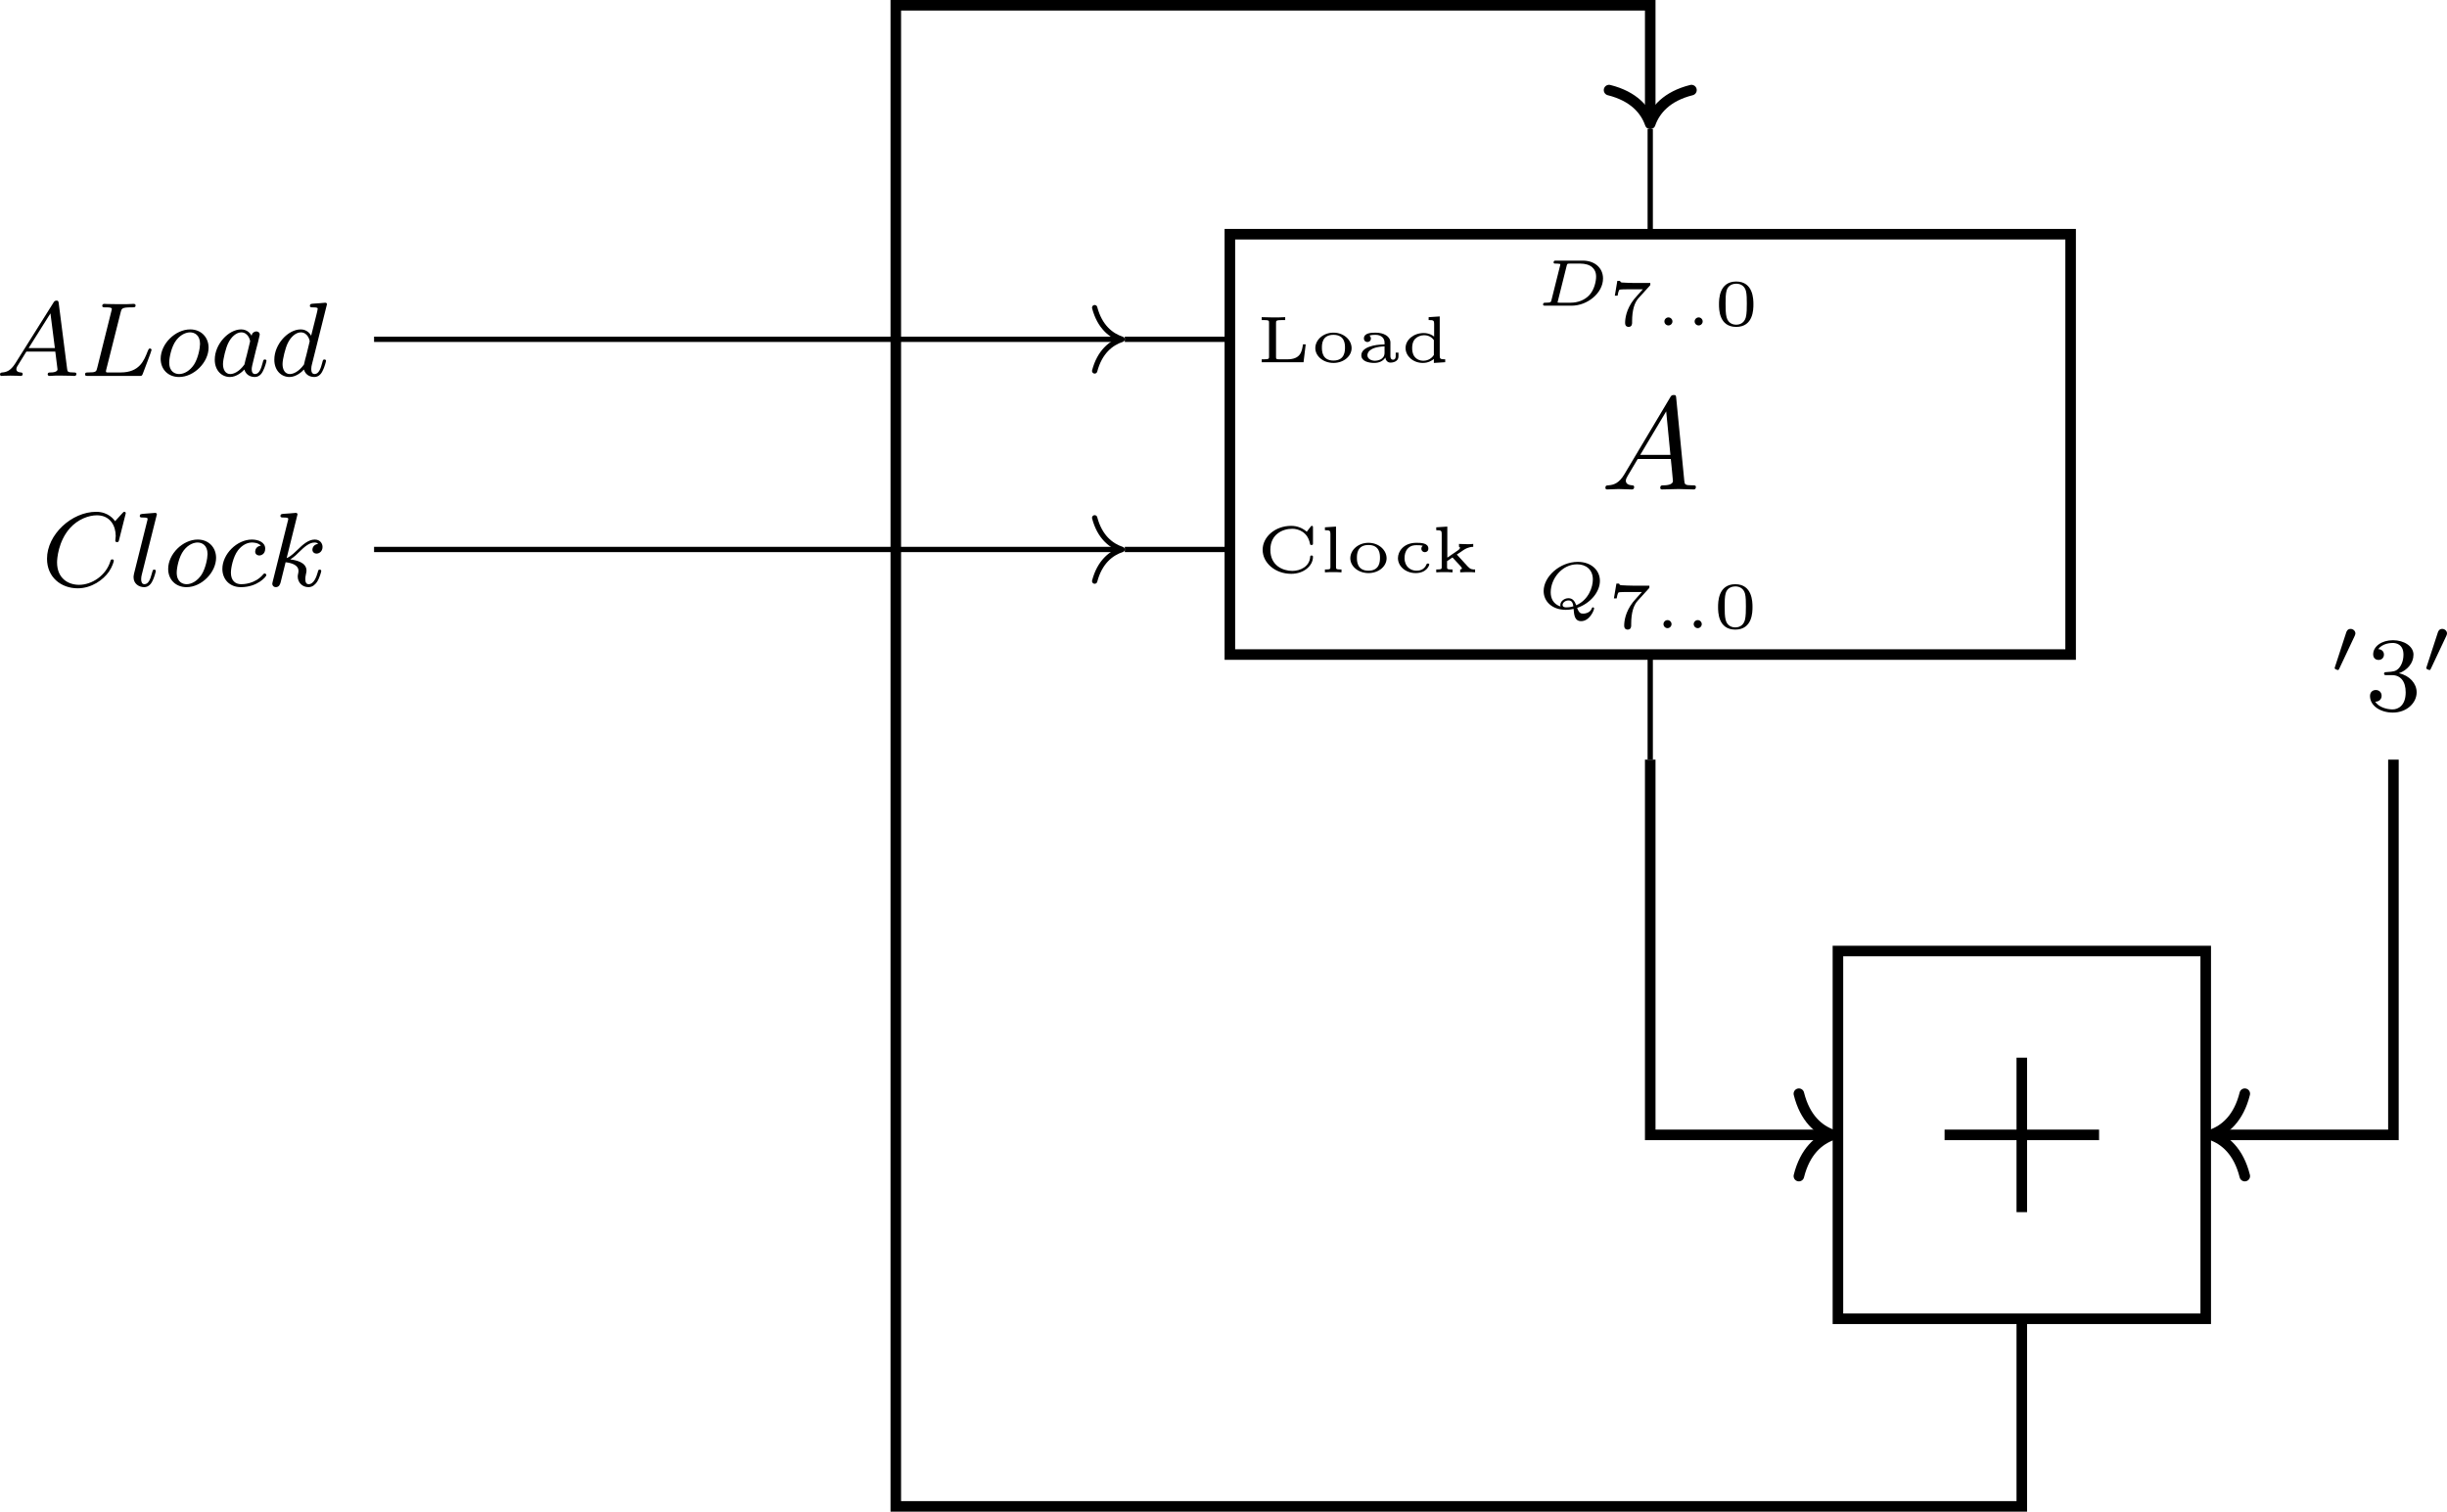
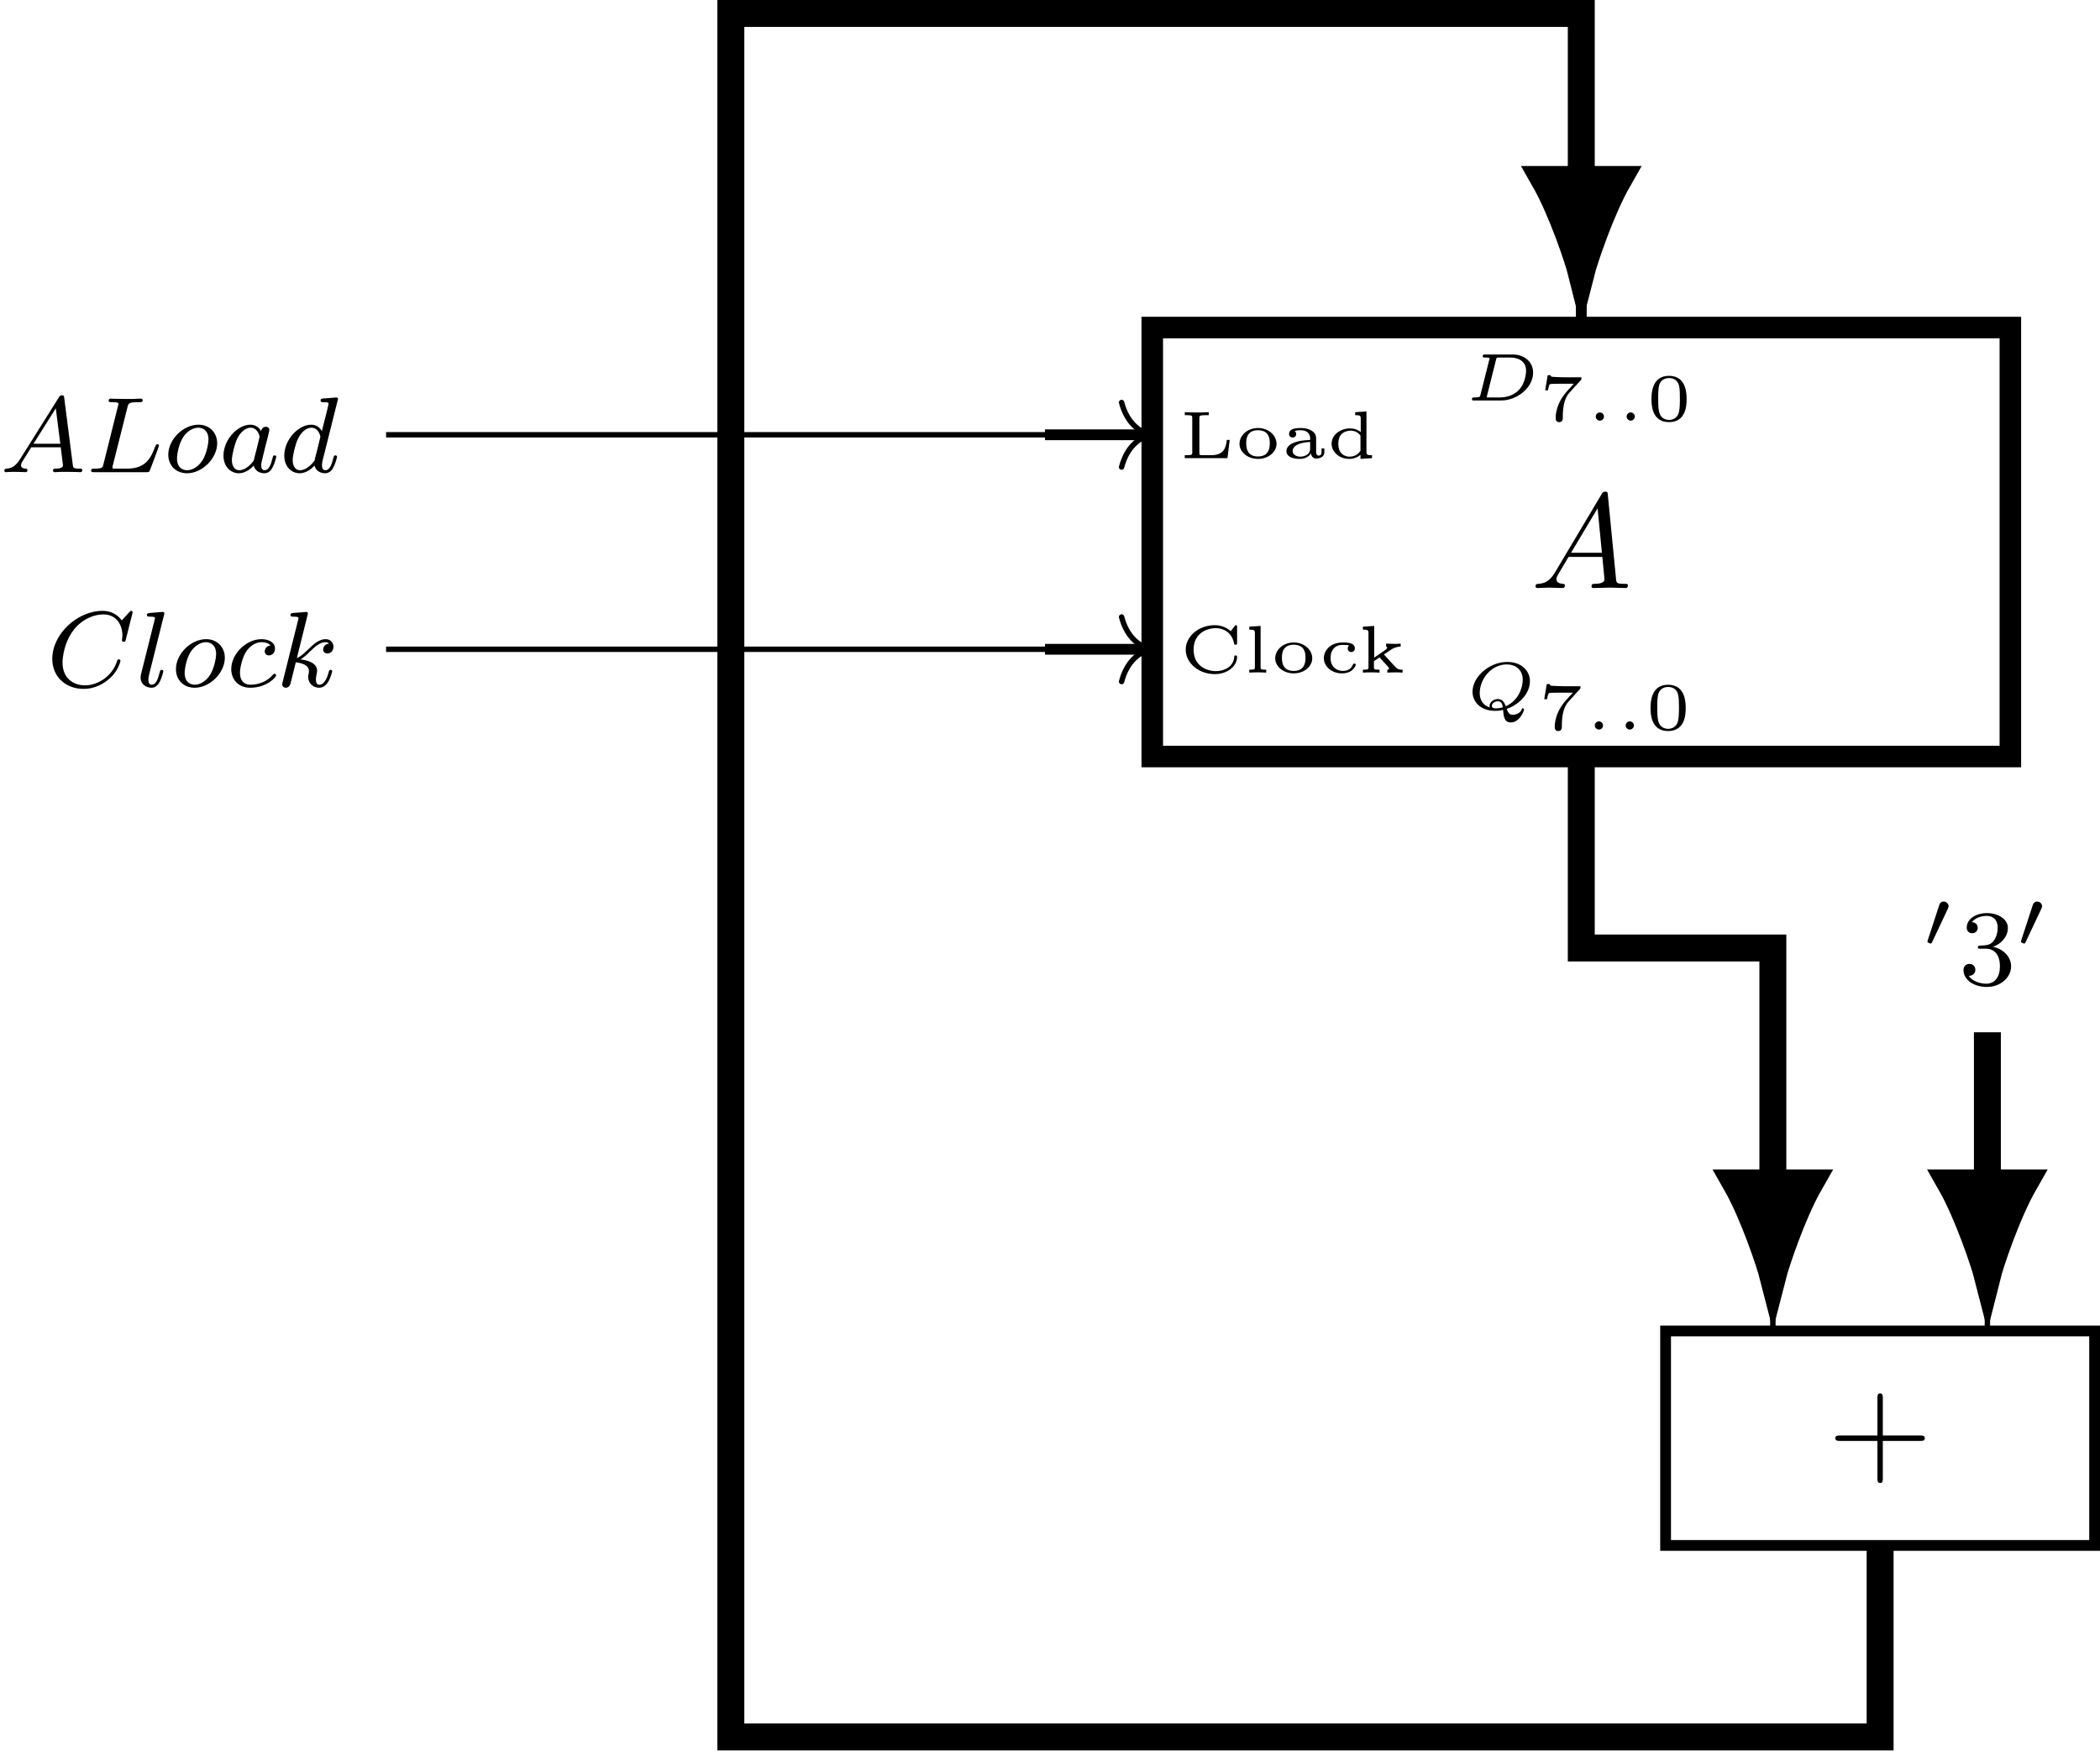
- <svg xmlns="http://www.w3.org/2000/svg" xmlns:xlink="http://www.w3.org/1999/xlink" version="1.1" viewBox="-58.399 -62.039 184.804 114.184">
+ <svg xmlns="http://www.w3.org/2000/svg" xmlns:xlink="http://www.w3.org/1999/xlink" version="1.1" width="155.393pt" height="129.555pt" viewBox="-58.717 -62.039 155.393 129.555">
  <defs>
-     <path id="g2-51" d="M2.016-2.662C2.646-2.662 3.045-2.2 3.045-1.363C3.045-.367 2.479-.072 2.056-.072C1.618-.072 1.02-.231 .741-.654C1.028-.654 1.227-.837 1.227-1.1C1.227-1.355 1.044-1.538 .789-1.538C.574-1.538 .351-1.403 .351-1.084C.351-.327 1.164 .167 2.072 .167C3.132 .167 3.873-.566 3.873-1.363C3.873-2.024 3.347-2.63 2.534-2.805C3.164-3.029 3.634-3.571 3.634-4.208S2.917-5.3 2.088-5.3C1.235-5.3 .59-4.838 .59-4.232C.59-3.937 .789-3.81 .996-3.81C1.243-3.81 1.403-3.985 1.403-4.216C1.403-4.511 1.148-4.623 .972-4.631C1.307-5.069 1.921-5.093 2.064-5.093C2.271-5.093 2.877-5.029 2.877-4.208C2.877-3.65 2.646-3.316 2.534-3.188C2.295-2.941 2.112-2.925 1.626-2.893C1.474-2.885 1.411-2.877 1.411-2.774C1.411-2.662 1.482-2.662 1.618-2.662H2.016Z" />
    <path id="g0-48" d="M1.877-2.809C1.919-2.899 1.931-2.965 1.931-3.001C1.931-3.186 1.763-3.341 1.566-3.341C1.327-3.341 1.255-3.132 1.231-3.049L.395-.49C.383-.454 .365-.406 .365-.383C.365-.281 .604-.233 .61-.233C.664-.233 .687-.287 .711-.335L1.877-2.809Z" />
-     <path id="g5-48" d="M2.994-1.594C2.994-1.953 2.994-3.318 1.694-3.318S.394-1.953 .394-1.594C.394-1.23 .394 .11 1.694 .11S2.994-1.23 2.994-1.594ZM1.694-.055C1.509-.055 1.091-.12 .966-.623C.897-.892 .892-1.245 .892-1.654C.892-2.022 .892-2.366 .971-2.65C1.096-3.068 1.479-3.153 1.694-3.153C2.062-3.153 2.326-2.964 2.426-2.615C2.496-2.361 2.496-1.948 2.496-1.654C2.496-1.315 2.496-.912 2.421-.613C2.291-.13 1.893-.055 1.694-.055Z" />
-     <path id="g5-55" d="M3.113-2.989C3.158-3.034 3.158-3.044 3.163-3.068V-3.208H1.958C1.828-3.208 1.101-3.228 1.011-3.243C.897-3.268 .892-3.318 .882-3.367H.672L.483-2.247H.692C.702-2.321 .757-2.645 .842-2.7C.872-2.725 1.34-2.73 1.415-2.73H2.6C2.391-2.486 2.122-2.217 1.928-1.973C1.335-1.215 1.26-.498 1.26-.194C1.26 .08 1.435 .11 1.524 .11C1.788 .11 1.788-.144 1.788-.204V-.304C1.788-1.191 1.978-1.738 2.276-2.067L3.113-2.989Z" />
-     <path id="g5-67" d="M4.284-3.372C4.284-3.457 4.284-3.512 4.204-3.512C4.154-3.512 4.139-3.492 4.11-3.452L3.816-3.068C3.512-3.328 3.128-3.512 2.635-3.512C1.43-3.512 .483-2.68 .483-1.704C.483-.717 1.43 .11 2.64 .11C3.601 .11 4.284-.503 4.284-1.166C4.284-1.245 4.264-1.27 4.179-1.27C4.125-1.27 4.08-1.27 4.075-1.186C4.035-.428 3.313-.11 2.73-.11C2.022-.11 1.066-.498 1.066-1.704C1.066-2.889 2.002-3.293 2.725-3.293C3.173-3.293 3.905-3.054 4.065-2.127C4.075-2.067 4.134-2.067 4.174-2.067C4.284-2.067 4.284-2.102 4.284-2.207V-3.372Z" />
-     <path id="g5-76" d="M3.736-1.35H3.527C3.452-.772 3.323-.219 2.351-.219H1.738C1.494-.219 1.494-.254 1.494-.408V-2.974C1.494-3.128 1.494-3.183 1.973-3.183H2.187V-3.402C1.908-3.382 1.539-3.382 1.255-3.382C.946-3.382 .667-3.392 .413-3.402V-3.183H.563C.966-3.183 .966-3.133 .966-2.979V-.423C.966-.269 .966-.219 .563-.219H.413V0H3.572L3.736-1.35Z" />
-     <path id="g5-97" d="M2.605-1.479C2.605-1.958 2.102-2.232 1.484-2.232C1.181-2.232 .603-2.217 .603-1.793C.603-1.609 .742-1.524 .867-1.524C1.001-1.524 1.131-1.619 1.131-1.788C1.131-1.908 1.061-1.983 1.016-2.012C1.181-2.067 1.42-2.067 1.474-2.067C1.898-2.067 2.162-1.833 2.162-1.474V-1.345C1.679-1.32 1.41-1.305 1.026-1.171C.697-1.056 .408-.847 .408-.523C.408-.055 .986 .055 1.385 .055C1.768 .055 2.067-.1 2.222-.354C2.242-.179 2.356 .03 2.61 .03C2.645 .03 3.213 .03 3.213-.448V-.722H3.004V-.458C3.004-.408 3.004-.189 2.804-.189S2.605-.408 2.605-.458V-1.479ZM2.162-.707C2.162-.159 1.564-.11 1.44-.11C1.146-.11 .867-.264 .867-.523C.867-.687 .971-1.146 2.162-1.196V-.707Z" />
-     <path id="g5-99" d="M2.237-2.007C2.167-1.958 2.127-1.878 2.127-1.788C2.127-1.624 2.252-1.524 2.391-1.524C2.511-1.524 2.655-1.604 2.655-1.793C2.655-2.217 2.102-2.232 1.753-2.232C.777-2.232 .359-1.574 .359-1.076C.359-.458 .941 .055 1.694 .055C2.555 .055 2.725-.553 2.725-.598C2.725-.667 2.65-.667 2.62-.667C2.54-.667 2.535-.653 2.511-.593C2.341-.179 1.978-.125 1.758-.125C1.33-.125 .857-.413 .857-1.081C.857-1.3 .902-1.574 1.086-1.783C1.325-2.052 1.619-2.052 1.773-2.052C1.923-2.052 2.062-2.052 2.237-2.007Z" />
-     <path id="g5-100" d="M2.102-3.402V-3.183C2.471-3.183 2.516-3.148 2.516-2.904V-1.933C2.406-2.027 2.137-2.202 1.724-2.202C.976-2.202 .359-1.699 .359-1.071C.359-.468 .922 .055 1.664 .055C2.072 .055 2.356-.125 2.496-.244V.055L3.352 0V-.219C2.984-.219 2.939-.254 2.939-.498V-3.457L2.102-3.402ZM2.496-.543C2.257-.174 1.888-.11 1.694-.11C1.445-.11 1.196-.209 1.031-.428C.872-.633 .857-.917 .857-1.071C.857-1.205 .867-1.534 1.081-1.763C1.255-1.943 1.514-2.037 1.758-2.037C1.903-2.037 2.257-2.007 2.496-1.669V-.543Z" />
-     <path id="g5-107" d="M1.933-1.345C2.012-1.4 2.466-1.709 2.491-1.719C2.819-1.918 3.078-1.928 3.173-1.928V-2.147C2.994-2.127 2.809-2.127 2.75-2.127C2.56-2.127 2.262-2.137 2.097-2.147V-1.928C2.167-1.918 2.172-1.868 2.172-1.858C2.172-1.843 2.172-1.768 2.027-1.669L1.215-1.111V-3.457L.379-3.402V-3.183C.747-3.183 .792-3.148 .792-2.904V-.418C.792-.264 .792-.219 .468-.219H.379V0C.573-.015 .797-.02 .991-.02C1.191-.02 1.415-.015 1.609 0V-.219H1.519C1.196-.219 1.196-.264 1.196-.418V-.847L1.604-1.126L2.172-.513C2.257-.418 2.316-.359 2.316-.294C2.316-.224 2.217-.219 2.187-.219V0C2.391-.015 2.73-.02 2.804-.02C2.994-.02 3.133-.015 3.313 0V-.219C3.088-.219 2.964-.219 2.75-.453L1.933-1.345Z" />
-     <path id="g5-108" d="M1.25-3.457L.413-3.402V-3.183C.782-3.183 .827-3.148 .827-2.904V-.418C.827-.264 .827-.219 .503-.219H.413V0C.623-.015 .827-.02 1.036-.02S1.455-.015 1.664 0V-.219H1.574C1.25-.219 1.25-.264 1.25-.418V-3.457Z" />
-     <path id="g5-111" d="M3.064-1.061C3.064-1.684 2.476-2.232 1.694-2.232S.324-1.684 .324-1.061C.324-.463 .917 .055 1.694 .055C2.476 .055 3.064-.463 3.064-1.061ZM1.694-.125C.822-.125 .822-.867 .822-1.111C.822-1.335 .822-2.067 1.694-2.067S2.565-1.335 2.565-1.111C2.565-.867 2.565-.125 1.694-.125Z" />
-     <path id="g4-58" d="M1.445-.304C1.445-.468 1.305-.608 1.141-.608S.837-.468 .837-.304S.976 0 1.141 0S1.445-.139 1.445-.304Z" />
-     <path id="g4-68" d="M1.225-.413C1.186-.264 1.181-.224 .797-.224C.672-.224 .593-.224 .593-.085C.593 0 .672 0 .757 0H2.76C3.93 0 5.121-.946 5.121-2.052C5.121-2.874 4.463-3.402 3.606-3.402H1.564C1.465-3.402 1.39-3.402 1.39-3.263C1.39-3.178 1.45-3.178 1.574-3.178C1.624-3.178 1.788-3.178 1.893-3.148C1.893-3.088 1.893-3.078 1.878-3.024L1.225-.413ZM2.376-3.014C2.416-3.168 2.416-3.178 2.625-3.178H3.412C3.761-3.178 4.095-3.088 4.304-2.904C4.488-2.735 4.598-2.531 4.598-2.182C4.598-1.868 4.478-1.235 4.105-.817S3.178-.224 2.675-.224H1.848C1.808-.224 1.738-.224 1.689-.234C1.694-.279 1.694-.289 1.704-.324L2.376-3.014Z" />
-     <path id="g4-81" d="M3.098-.035C4.105-.384 4.817-1.24 4.817-2.077C4.817-2.879 4.164-3.512 3.148-3.512C1.788-3.512 .568-2.396 .568-1.31C.568-.508 1.225 .11 2.242 .11C2.311 .11 2.54 .11 2.829 .04C2.869 .503 2.904 .966 3.402 .966C4.035 .966 4.379 .149 4.379 0C4.379-.05 4.329-.08 4.294-.08C4.289-.08 4.239-.08 4.214-.02C4.08 .374 3.631 .399 3.547 .399C3.362 .399 3.233 .344 3.098-.035ZM1.848-.139C1.3-.319 1.101-.747 1.101-1.21C1.101-2.232 1.943-3.328 3.098-3.328C3.741-3.328 4.284-2.949 4.284-2.182C4.284-1.614 3.97-.648 3.029-.234C2.919-.538 2.765-.767 2.441-.767C2.127-.767 1.828-.533 1.828-.259C1.828-.219 1.828-.174 1.848-.139ZM2.809-.154C2.56-.08 2.381-.075 2.291-.075C2.212-.075 1.998-.075 1.998-.259S2.217-.598 2.441-.598C2.65-.598 2.77-.483 2.809-.154Z" />
+     <path id="g3-43" d="M4.075-2.291H6.854C6.994-2.291 7.183-2.291 7.183-2.491S6.994-2.69 6.854-2.69H4.075V-5.479C4.075-5.619 4.075-5.808 3.875-5.808S3.676-5.619 3.676-5.479V-2.69H.887C.747-2.69 .558-2.69 .558-2.491S.747-2.291 .887-2.291H3.676V.498C3.676 .638 3.676 .827 3.875 .827S4.075 .638 4.075 .498V-2.291Z" />
+     <path id="g5-58" d="M1.445-.304C1.445-.468 1.305-.608 1.141-.608S.837-.468 .837-.304S.976 0 1.141 0S1.445-.139 1.445-.304Z" />
+     <path id="g5-68" d="M1.225-.413C1.186-.264 1.181-.224 .797-.224C.672-.224 .593-.224 .593-.085C.593 0 .672 0 .757 0H2.76C3.93 0 5.121-.946 5.121-2.052C5.121-2.874 4.463-3.402 3.606-3.402H1.564C1.465-3.402 1.39-3.402 1.39-3.263C1.39-3.178 1.45-3.178 1.574-3.178C1.624-3.178 1.788-3.178 1.893-3.148C1.893-3.088 1.893-3.078 1.878-3.024L1.225-.413ZM2.376-3.014C2.416-3.168 2.416-3.178 2.625-3.178H3.412C3.761-3.178 4.095-3.088 4.304-2.904C4.488-2.735 4.598-2.531 4.598-2.182C4.598-1.868 4.478-1.235 4.105-.817S3.178-.224 2.675-.224H1.848C1.808-.224 1.738-.224 1.689-.234C1.694-.279 1.694-.289 1.704-.324L2.376-3.014Z" />
+     <path id="g5-81" d="M3.098-.035C4.105-.384 4.817-1.24 4.817-2.077C4.817-2.879 4.164-3.512 3.148-3.512C1.788-3.512 .568-2.396 .568-1.31C.568-.508 1.225 .11 2.242 .11C2.311 .11 2.54 .11 2.829 .04C2.869 .503 2.904 .966 3.402 .966C4.035 .966 4.379 .149 4.379 0C4.379-.05 4.329-.08 4.294-.08C4.289-.08 4.239-.08 4.214-.02C4.08 .374 3.631 .399 3.547 .399C3.362 .399 3.233 .344 3.098-.035ZM1.848-.139C1.3-.319 1.101-.747 1.101-1.21C1.101-2.232 1.943-3.328 3.098-3.328C3.741-3.328 4.284-2.949 4.284-2.182C4.284-1.614 3.97-.648 3.029-.234C2.919-.538 2.765-.767 2.441-.767C2.127-.767 1.828-.533 1.828-.259C1.828-.219 1.828-.174 1.848-.139ZM2.809-.154C2.56-.08 2.381-.075 2.291-.075C2.212-.075 1.998-.075 1.998-.259S2.217-.598 2.441-.598C2.65-.598 2.77-.483 2.809-.154Z" />
    <path id="g1-65" d="M1.474-.948C1.108-.367 .781-.287 .494-.263C.414-.255 .319-.247 .319-.112C.319-.088 .335 0 .43 0C.502 0 .55-.024 1.108-.024C1.65-.024 1.833 0 1.873 0S2.032 0 2.032-.151C2.032-.255 1.929-.263 1.889-.263C1.722-.271 1.554-.335 1.554-.51C1.554-.63 1.618-.733 1.769-.964L2.311-1.841H4.495L4.663-.494C4.663-.383 4.519-.263 4.144-.263C4.025-.263 3.921-.263 3.921-.112C3.921-.104 3.929 0 4.057 0C4.136 0 4.439-.016 4.511-.024H5.013C5.731-.024 5.866 0 5.93 0C5.962 0 6.089 0 6.089-.151C6.089-.263 5.986-.263 5.858-.263C5.42-.263 5.412-.335 5.388-.534L4.758-5.46C4.734-5.635 4.726-5.691 4.591-5.691C4.447-5.691 4.4-5.611 4.352-5.531L1.474-.948ZM2.479-2.104L4.129-4.726L4.463-2.104H2.479Z" />
    <path id="g1-67" d="M6.344-5.396C6.352-5.428 6.368-5.475 6.368-5.515C6.368-5.571 6.32-5.611 6.265-5.611S6.185-5.587 6.121-5.515L5.563-4.902C5.491-5.005 5.069-5.611 4.136-5.611C2.287-5.611 .422-3.897 .422-2.064C.422-.677 1.474 .167 2.742 .167C3.786 .167 4.67-.47 5.101-1.092C5.364-1.482 5.467-1.865 5.467-1.913C5.467-1.985 5.42-2.016 5.348-2.016C5.252-2.016 5.236-1.977 5.212-1.889C4.878-.789 3.802-.096 2.845-.096C2.032-.096 1.18-.574 1.18-1.793C1.18-2.048 1.267-3.379 2.152-4.376C2.75-5.045 3.563-5.348 4.192-5.348C5.197-5.348 5.611-4.543 5.611-3.786C5.611-3.674 5.579-3.523 5.579-3.427C5.579-3.324 5.683-3.324 5.715-3.324C5.818-3.324 5.834-3.355 5.866-3.499L6.344-5.396Z" />
    <path id="g1-76" d="M3.092-4.822C3.164-5.093 3.18-5.181 3.913-5.181C4.136-5.181 4.216-5.181 4.216-5.332C4.216-5.348 4.2-5.444 4.081-5.444C3.913-5.444 3.674-5.428 3.507-5.42H2.933C2.104-5.42 1.913-5.444 1.857-5.444C1.825-5.444 1.698-5.444 1.698-5.292C1.698-5.181 1.801-5.181 1.929-5.181C2.192-5.181 2.423-5.181 2.423-5.053C2.423-5.021 2.415-5.013 2.391-4.91L1.323-.63C1.251-.327 1.235-.263 .646-.263C.494-.263 .399-.263 .399-.112C.399 0 .502 0 .638 0H4.487C4.686 0 4.694-.008 4.758-.159C4.838-.383 5.42-1.881 5.42-1.961C5.42-2.032 5.356-2.072 5.3-2.072C5.212-2.072 5.197-2.016 5.141-1.897C4.854-1.156 4.511-.263 3.084-.263H2.072C2-.279 1.977-.279 1.977-.335C1.977-.399 1.993-.462 2.008-.51L3.092-4.822Z" />
    <path id="g1-97" d="M3.124-3.037C3.053-3.172 2.821-3.515 2.335-3.515C1.387-3.515 .343-2.407 .343-1.227C.343-.399 .877 .08 1.49 .08C2 .08 2.439-.327 2.582-.486C2.726 .064 3.268 .08 3.363 .08C3.73 .08 3.913-.223 3.977-.359C4.136-.646 4.248-1.108 4.248-1.14C4.248-1.188 4.216-1.243 4.121-1.243S4.009-1.196 3.961-.996C3.85-.558 3.698-.143 3.387-.143C3.204-.143 3.132-.295 3.132-.518C3.132-.654 3.204-.925 3.252-1.124S3.419-1.801 3.451-1.945L3.61-2.55C3.65-2.742 3.738-3.076 3.738-3.116C3.738-3.3 3.587-3.363 3.483-3.363C3.363-3.363 3.164-3.284 3.124-3.037ZM2.582-.861C2.184-.311 1.769-.143 1.514-.143C1.148-.143 .964-.478 .964-.893C.964-1.267 1.18-2.12 1.355-2.471C1.586-2.957 1.977-3.292 2.343-3.292C2.861-3.292 3.013-2.71 3.013-2.614C3.013-2.582 2.813-1.801 2.766-1.594C2.662-1.219 2.662-1.203 2.582-.861Z" />
    <path id="g1-99" d="M3.26-3.053C2.933-3.013 2.829-2.766 2.829-2.606C2.829-2.375 3.037-2.311 3.14-2.311C3.18-2.311 3.587-2.343 3.587-2.829S3.061-3.515 2.582-3.515C1.451-3.515 .351-2.415 .351-1.299C.351-.542 .869 .08 1.753 .08C3.013 .08 3.674-.725 3.674-.829C3.674-.901 3.595-.956 3.547-.956S3.475-.933 3.435-.885C2.805-.143 1.913-.143 1.769-.143C1.339-.143 .996-.406 .996-1.012C.996-1.363 1.156-2.208 1.53-2.702C1.881-3.148 2.279-3.292 2.59-3.292C2.686-3.292 3.053-3.284 3.26-3.053Z" />
    <path id="g1-100" d="M4.288-5.292C4.296-5.308 4.32-5.412 4.32-5.42C4.32-5.46 4.288-5.531 4.192-5.531C4.16-5.531 3.913-5.507 3.73-5.491L3.284-5.46C3.108-5.444 3.029-5.436 3.029-5.292C3.029-5.181 3.14-5.181 3.236-5.181C3.618-5.181 3.618-5.133 3.618-5.061C3.618-5.013 3.555-4.75 3.515-4.591L3.124-3.037C3.053-3.172 2.821-3.515 2.335-3.515C1.387-3.515 .343-2.407 .343-1.227C.343-.399 .877 .08 1.49 .08C2 .08 2.439-.327 2.582-.486C2.726 .064 3.268 .08 3.363 .08C3.73 .08 3.913-.223 3.977-.359C4.136-.646 4.248-1.108 4.248-1.14C4.248-1.188 4.216-1.243 4.121-1.243S4.009-1.196 3.961-.996C3.85-.558 3.698-.143 3.387-.143C3.204-.143 3.132-.295 3.132-.518C3.132-.669 3.156-.757 3.18-.861L4.288-5.292ZM2.582-.861C2.184-.311 1.769-.143 1.514-.143C1.148-.143 .964-.478 .964-.893C.964-1.267 1.18-2.12 1.355-2.471C1.586-2.957 1.977-3.292 2.343-3.292C2.861-3.292 3.013-2.71 3.013-2.614C3.013-2.582 2.813-1.801 2.766-1.594C2.662-1.219 2.662-1.203 2.582-.861Z" />
    <path id="g1-107" d="M2.327-5.292C2.335-5.308 2.359-5.412 2.359-5.42C2.359-5.46 2.327-5.531 2.232-5.531C2.2-5.531 1.953-5.507 1.769-5.491L1.323-5.46C1.148-5.444 1.068-5.436 1.068-5.292C1.068-5.181 1.18-5.181 1.275-5.181C1.658-5.181 1.658-5.133 1.658-5.061C1.658-5.037 1.658-5.021 1.618-4.878L.486-.343C.454-.223 .454-.175 .454-.167C.454-.032 .566 .08 .717 .08C.988 .08 1.052-.175 1.084-.287C1.164-.622 1.371-1.467 1.459-1.801C1.897-1.753 2.431-1.602 2.431-1.148C2.431-1.108 2.431-1.068 2.415-.988C2.391-.885 2.375-.773 2.375-.733C2.375-.263 2.726 .08 3.188 .08C3.523 .08 3.73-.167 3.834-.319C4.025-.614 4.152-1.092 4.152-1.14C4.152-1.219 4.089-1.243 4.033-1.243C3.937-1.243 3.921-1.196 3.889-1.052C3.786-.677 3.579-.143 3.204-.143C2.997-.143 2.949-.319 2.949-.534C2.949-.638 2.957-.733 2.997-.917C3.005-.948 3.037-1.076 3.037-1.164C3.037-1.817 2.216-1.961 1.809-2.016C2.104-2.192 2.375-2.463 2.471-2.566C2.909-2.997 3.268-3.292 3.65-3.292C3.754-3.292 3.85-3.268 3.913-3.188C3.483-3.132 3.483-2.758 3.483-2.75C3.483-2.574 3.618-2.455 3.794-2.455C4.009-2.455 4.248-2.63 4.248-2.957C4.248-3.228 4.057-3.515 3.658-3.515C3.196-3.515 2.782-3.164 2.327-2.71C1.865-2.256 1.666-2.168 1.538-2.112L2.327-5.292Z" />
    <path id="g1-108" d="M2.088-5.292C2.096-5.308 2.12-5.412 2.12-5.42C2.12-5.46 2.088-5.531 1.993-5.531L1.188-5.467C.893-5.444 .829-5.436 .829-5.292C.829-5.181 .94-5.181 1.036-5.181C1.419-5.181 1.419-5.133 1.419-5.061C1.419-5.037 1.419-5.021 1.379-4.878L.391-.925C.359-.797 .359-.677 .359-.669C.359-.175 .765 .08 1.164 .08C1.506 .08 1.69-.191 1.777-.367C1.921-.63 2.04-1.1 2.04-1.14C2.04-1.188 2.016-1.243 1.913-1.243C1.841-1.243 1.817-1.203 1.817-1.196C1.801-1.172 1.761-1.028 1.737-.94C1.618-.478 1.467-.143 1.18-.143C.988-.143 .933-.327 .933-.518C.933-.669 .956-.757 .98-.861L2.088-5.292Z" />
    <path id="g1-111" d="M3.969-2.136C3.969-2.917 3.411-3.515 2.582-3.515C1.451-3.515 .351-2.415 .351-1.299C.351-.486 .925 .08 1.737 .08C2.877 .08 3.969-1.036 3.969-2.136ZM1.745-.143C1.467-.143 .996-.287 .996-1.02C.996-1.347 1.148-2.208 1.53-2.702C1.921-3.204 2.359-3.292 2.574-3.292C2.901-3.292 3.324-3.092 3.324-2.423C3.324-2.104 3.18-1.347 2.877-.869C2.582-.414 2.144-.143 1.745-.143Z" />
-     <path id="g3-65" d="M1.783-1.146C1.385-.478 .996-.339 .558-.309C.438-.299 .349-.299 .349-.11C.349-.05 .399 0 .478 0C.747 0 1.056-.03 1.335-.03C1.664-.03 2.012 0 2.331 0C2.391 0 2.521 0 2.521-.189C2.521-.299 2.431-.309 2.361-.309C2.132-.329 1.893-.408 1.893-.658C1.893-.777 1.953-.887 2.032-1.026L2.79-2.301H5.29C5.31-2.092 5.45-.737 5.45-.638C5.45-.339 4.932-.309 4.732-.309C4.593-.309 4.493-.309 4.493-.11C4.493 0 4.613 0 4.633 0C5.041 0 5.469-.03 5.878-.03C6.127-.03 6.755 0 7.004 0C7.064 0 7.183 0 7.183-.199C7.183-.309 7.083-.309 6.954-.309C6.336-.309 6.336-.379 6.306-.667L5.699-6.894C5.679-7.093 5.679-7.133 5.509-7.133C5.35-7.133 5.31-7.064 5.25-6.964L1.783-1.146ZM2.979-2.61L4.941-5.898L5.26-2.61H2.979Z" />
+     <path id="g4-65" d="M1.783-1.146C1.385-.478 .996-.339 .558-.309C.438-.299 .349-.299 .349-.11C.349-.05 .399 0 .478 0C.747 0 1.056-.03 1.335-.03C1.664-.03 2.012 0 2.331 0C2.391 0 2.521 0 2.521-.189C2.521-.299 2.431-.309 2.361-.309C2.132-.329 1.893-.408 1.893-.658C1.893-.777 1.953-.887 2.032-1.026L2.79-2.301H5.29C5.31-2.092 5.45-.737 5.45-.638C5.45-.339 4.932-.309 4.732-.309C4.593-.309 4.493-.309 4.493-.11C4.493 0 4.613 0 4.633 0C5.041 0 5.469-.03 5.878-.03C6.127-.03 6.755 0 7.004 0C7.064 0 7.183 0 7.183-.199C7.183-.309 7.083-.309 6.954-.309C6.336-.309 6.336-.379 6.306-.667L5.699-6.894C5.679-7.093 5.679-7.133 5.509-7.133C5.35-7.133 5.31-7.064 5.25-6.964L1.783-1.146ZM2.979-2.61L4.941-5.898L5.26-2.61H2.979Z" />
+     <path id="g2-51" d="M2.016-2.662C2.646-2.662 3.045-2.2 3.045-1.363C3.045-.367 2.479-.072 2.056-.072C1.618-.072 1.02-.231 .741-.654C1.028-.654 1.227-.837 1.227-1.1C1.227-1.355 1.044-1.538 .789-1.538C.574-1.538 .351-1.403 .351-1.084C.351-.327 1.164 .167 2.072 .167C3.132 .167 3.873-.566 3.873-1.363C3.873-2.024 3.347-2.63 2.534-2.805C3.164-3.029 3.634-3.571 3.634-4.208S2.917-5.3 2.088-5.3C1.235-5.3 .59-4.838 .59-4.232C.59-3.937 .789-3.81 .996-3.81C1.243-3.81 1.403-3.985 1.403-4.216C1.403-4.511 1.148-4.623 .972-4.631C1.307-5.069 1.921-5.093 2.064-5.093C2.271-5.093 2.877-5.029 2.877-4.208C2.877-3.65 2.646-3.316 2.534-3.188C2.295-2.941 2.112-2.925 1.626-2.893C1.474-2.885 1.411-2.877 1.411-2.774C1.411-2.662 1.482-2.662 1.618-2.662H2.016Z" />
+     <path id="g6-48" d="M2.994-1.594C2.994-1.953 2.994-3.318 1.694-3.318S.394-1.953 .394-1.594C.394-1.23 .394 .11 1.694 .11S2.994-1.23 2.994-1.594ZM1.694-.055C1.509-.055 1.091-.12 .966-.623C.897-.892 .892-1.245 .892-1.654C.892-2.022 .892-2.366 .971-2.65C1.096-3.068 1.479-3.153 1.694-3.153C2.062-3.153 2.326-2.964 2.426-2.615C2.496-2.361 2.496-1.948 2.496-1.654C2.496-1.315 2.496-.912 2.421-.613C2.291-.13 1.893-.055 1.694-.055Z" />
+     <path id="g6-55" d="M3.113-2.989C3.158-3.034 3.158-3.044 3.163-3.068V-3.208H1.958C1.828-3.208 1.101-3.228 1.011-3.243C.897-3.268 .892-3.318 .882-3.367H.672L.483-2.247H.692C.702-2.321 .757-2.645 .842-2.7C.872-2.725 1.34-2.73 1.415-2.73H2.6C2.391-2.486 2.122-2.217 1.928-1.973C1.335-1.215 1.26-.498 1.26-.194C1.26 .08 1.435 .11 1.524 .11C1.788 .11 1.788-.144 1.788-.204V-.304C1.788-1.191 1.978-1.738 2.276-2.067L3.113-2.989Z" />
+     <path id="g6-67" d="M4.284-3.372C4.284-3.457 4.284-3.512 4.204-3.512C4.154-3.512 4.139-3.492 4.11-3.452L3.816-3.068C3.512-3.328 3.128-3.512 2.635-3.512C1.43-3.512 .483-2.68 .483-1.704C.483-.717 1.43 .11 2.64 .11C3.601 .11 4.284-.503 4.284-1.166C4.284-1.245 4.264-1.27 4.179-1.27C4.125-1.27 4.08-1.27 4.075-1.186C4.035-.428 3.313-.11 2.73-.11C2.022-.11 1.066-.498 1.066-1.704C1.066-2.889 2.002-3.293 2.725-3.293C3.173-3.293 3.905-3.054 4.065-2.127C4.075-2.067 4.134-2.067 4.174-2.067C4.284-2.067 4.284-2.102 4.284-2.207V-3.372Z" />
+     <path id="g6-76" d="M3.736-1.35H3.527C3.452-.772 3.323-.219 2.351-.219H1.738C1.494-.219 1.494-.254 1.494-.408V-2.974C1.494-3.128 1.494-3.183 1.973-3.183H2.187V-3.402C1.908-3.382 1.539-3.382 1.255-3.382C.946-3.382 .667-3.392 .413-3.402V-3.183H.563C.966-3.183 .966-3.133 .966-2.979V-.423C.966-.269 .966-.219 .563-.219H.413V0H3.572L3.736-1.35Z" />
+     <path id="g6-97" d="M2.605-1.479C2.605-1.958 2.102-2.232 1.484-2.232C1.181-2.232 .603-2.217 .603-1.793C.603-1.609 .742-1.524 .867-1.524C1.001-1.524 1.131-1.619 1.131-1.788C1.131-1.908 1.061-1.983 1.016-2.012C1.181-2.067 1.42-2.067 1.474-2.067C1.898-2.067 2.162-1.833 2.162-1.474V-1.345C1.679-1.32 1.41-1.305 1.026-1.171C.697-1.056 .408-.847 .408-.523C.408-.055 .986 .055 1.385 .055C1.768 .055 2.067-.1 2.222-.354C2.242-.179 2.356 .03 2.61 .03C2.645 .03 3.213 .03 3.213-.448V-.722H3.004V-.458C3.004-.408 3.004-.189 2.804-.189S2.605-.408 2.605-.458V-1.479ZM2.162-.707C2.162-.159 1.564-.11 1.44-.11C1.146-.11 .867-.264 .867-.523C.867-.687 .971-1.146 2.162-1.196V-.707Z" />
+     <path id="g6-99" d="M2.237-2.007C2.167-1.958 2.127-1.878 2.127-1.788C2.127-1.624 2.252-1.524 2.391-1.524C2.511-1.524 2.655-1.604 2.655-1.793C2.655-2.217 2.102-2.232 1.753-2.232C.777-2.232 .359-1.574 .359-1.076C.359-.458 .941 .055 1.694 .055C2.555 .055 2.725-.553 2.725-.598C2.725-.667 2.65-.667 2.62-.667C2.54-.667 2.535-.653 2.511-.593C2.341-.179 1.978-.125 1.758-.125C1.33-.125 .857-.413 .857-1.081C.857-1.3 .902-1.574 1.086-1.783C1.325-2.052 1.619-2.052 1.773-2.052C1.923-2.052 2.062-2.052 2.237-2.007Z" />
+     <path id="g6-100" d="M2.102-3.402V-3.183C2.471-3.183 2.516-3.148 2.516-2.904V-1.933C2.406-2.027 2.137-2.202 1.724-2.202C.976-2.202 .359-1.699 .359-1.071C.359-.468 .922 .055 1.664 .055C2.072 .055 2.356-.125 2.496-.244V.055L3.352 0V-.219C2.984-.219 2.939-.254 2.939-.498V-3.457L2.102-3.402ZM2.496-.543C2.257-.174 1.888-.11 1.694-.11C1.445-.11 1.196-.209 1.031-.428C.872-.633 .857-.917 .857-1.071C.857-1.205 .867-1.534 1.081-1.763C1.255-1.943 1.514-2.037 1.758-2.037C1.903-2.037 2.257-2.007 2.496-1.669V-.543Z" />
+     <path id="g6-107" d="M1.933-1.345C2.012-1.4 2.466-1.709 2.491-1.719C2.819-1.918 3.078-1.928 3.173-1.928V-2.147C2.994-2.127 2.809-2.127 2.75-2.127C2.56-2.127 2.262-2.137 2.097-2.147V-1.928C2.167-1.918 2.172-1.868 2.172-1.858C2.172-1.843 2.172-1.768 2.027-1.669L1.215-1.111V-3.457L.379-3.402V-3.183C.747-3.183 .792-3.148 .792-2.904V-.418C.792-.264 .792-.219 .468-.219H.379V0C.573-.015 .797-.02 .991-.02C1.191-.02 1.415-.015 1.609 0V-.219H1.519C1.196-.219 1.196-.264 1.196-.418V-.847L1.604-1.126L2.172-.513C2.257-.418 2.316-.359 2.316-.294C2.316-.224 2.217-.219 2.187-.219V0C2.391-.015 2.73-.02 2.804-.02C2.994-.02 3.133-.015 3.313 0V-.219C3.088-.219 2.964-.219 2.75-.453L1.933-1.345Z" />
+     <path id="g6-108" d="M1.25-3.457L.413-3.402V-3.183C.782-3.183 .827-3.148 .827-2.904V-.418C.827-.264 .827-.219 .503-.219H.413V0C.623-.015 .827-.02 1.036-.02S1.455-.015 1.664 0V-.219H1.574C1.25-.219 1.25-.264 1.25-.418V-3.457Z" />
+     <path id="g6-111" d="M3.064-1.061C3.064-1.684 2.476-2.232 1.694-2.232S.324-1.684 .324-1.061C.324-.463 .917 .055 1.694 .055C2.476 .055 3.064-.463 3.064-1.061ZM1.694-.125C.822-.125 .822-.867 .822-1.111C.822-1.335 .822-2.067 1.694-2.067S2.565-1.335 2.565-1.111C2.565-.867 2.565-.125 1.694-.125Z" />
  </defs>
  <g id="page1">
-     <path d="M34.484-44.348H97.98V-12.598H34.484Z" stroke="#000" fill="none" stroke-width=".797" stroke-miterlimit="10" />
-     <path d="M34.484-20.535H26.547M34.484-36.41H26.547M66.231-12.598V-4.66M66.231-44.348V-52.285" stroke="#000" fill="none" stroke-width=".399" stroke-miterlimit="10" />
+     <path d="M26.547-37.797H90.043V-6.047H26.547Z" stroke="#000" fill="none" stroke-width="1.594" stroke-miterlimit="10" />
+     <path d="M26.547-13.984H18.609M26.547-29.859H18.609M58.293-6.047V1.887M58.293-37.797V-45.734" stroke="#000" fill="none" stroke-width=".797" stroke-miterlimit="10" />
    <g transform="matrix(1 0 0 1 55.2852 9.6666)">
-       <use x="-18.809" y="-28.473" xlink:href="#g5-67" />
-       <use x="-14.035" y="-28.473" xlink:href="#g5-108" />
-       <use x="-12.029" y="-28.473" xlink:href="#g5-111" />
-       <use x="-8.466" y="-28.473" xlink:href="#g5-99" />
-       <use x="-5.594" y="-28.473" xlink:href="#g5-107" />
+       <use x="-26.746" y="-21.922" xlink:href="#g6-67" />
+       <use x="-21.972" y="-21.922" xlink:href="#g6-108" />
+       <use x="-19.965" y="-21.922" xlink:href="#g6-111" />
+       <use x="-16.402" y="-21.922" xlink:href="#g6-99" />
+       <use x="-13.531" y="-21.922" xlink:href="#g6-107" />
    </g>
    <g transform="matrix(1 0 0 1 55.2852 -6.2073)">
-       <use x="-18.809" y="-28.473" xlink:href="#g5-76" />
-       <use x="-14.672" y="-28.473" xlink:href="#g5-111" />
-       <use x="-11.281" y="-28.473" xlink:href="#g5-97" />
-       <use x="-7.891" y="-28.473" xlink:href="#g5-100" />
+       <use x="-26.746" y="-21.922" xlink:href="#g6-76" />
+       <use x="-22.608" y="-21.922" xlink:href="#g6-111" />
+       <use x="-19.218" y="-21.922" xlink:href="#g6-97" />
+       <use x="-15.828" y="-21.922" xlink:href="#g6-100" />
    </g>
-     <g transform="matrix(1 0 0 1 76.4225 12.3869)">
-       <use x="-18.809" y="-28.473" xlink:href="#g4-81" />
-       <use x="-13.418" y="-26.979" xlink:href="#g5-55" />
-       <use x="-10.028" y="-26.979" xlink:href="#g4-58" />
-       <use x="-7.745" y="-26.979" xlink:href="#g4-58" />
-       <use x="-5.462" y="-26.979" xlink:href="#g5-48" />
+     <g transform="matrix(1 0 0 1 76.4225 12.38693)">
+       <use x="-26.746" y="-21.922" xlink:href="#g5-81" />
+       <use x="-21.355" y="-20.428" xlink:href="#g6-55" />
+       <use x="-17.965" y="-20.428" xlink:href="#g5-58" />
+       <use x="-15.682" y="-20.428" xlink:href="#g5-58" />
+       <use x="-13.398" y="-20.428" xlink:href="#g6-48" />
    </g>
    <g transform="matrix(1 0 0 1 76.3537 -10.4774)">
-       <use x="-18.809" y="-28.473" xlink:href="#g4-68" />
-       <use x="-13.28" y="-26.979" xlink:href="#g5-55" />
-       <use x="-9.89" y="-26.979" xlink:href="#g4-58" />
-       <use x="-7.607" y="-26.979" xlink:href="#g4-58" />
-       <use x="-5.324" y="-26.979" xlink:href="#g5-48" />
+       <use x="-26.746" y="-21.922" xlink:href="#g5-68" />
+       <use x="-21.217" y="-20.428" xlink:href="#g6-55" />
+       <use x="-17.827" y="-20.428" xlink:href="#g5-58" />
+       <use x="-15.544" y="-20.428" xlink:href="#g5-58" />
+       <use x="-13.261" y="-20.428" xlink:href="#g6-48" />
    </g>
    <g transform="matrix(1 0 0 1 81.3044 3.4039)">
-       <use x="-18.809" y="-28.473" xlink:href="#g3-65" />
+       <use x="-26.746" y="-21.922" xlink:href="#g4-65" />
    </g>
-     <path d="M26.148-36.41H-30.148" stroke="#000" fill="none" stroke-width=".399" stroke-miterlimit="10" />
-     <path d="M24.273-38.801C24.652-37.367 25.496-36.688 26.348-36.41C25.496-36.133 24.652-35.453 24.273-34.02" stroke="#000" fill="none" stroke-width=".399" stroke-miterlimit="10" stroke-linecap="round" stroke-linejoin="round" />
-     <g transform="matrix(1 0 0 1 -39.9085 -5.1695)">
-       <use x="-18.809" y="-28.473" xlink:href="#g1-65" />
-       <use x="-12.466" y="-28.473" xlink:href="#g1-76" />
-       <use x="-6.707" y="-28.473" xlink:href="#g1-111" />
-       <use x="-2.614" y="-28.473" xlink:href="#g1-97" />
-       <use x="1.884" y="-28.473" xlink:href="#g1-100" />
+     <path d="M26.148-29.859H-30.148" stroke="#000" fill="none" stroke-width=".399" stroke-miterlimit="10" />
+     <path d="M24.277-32.25C24.652-30.816 25.496-30.137 26.348-29.859C25.496-29.582 24.652-28.902 24.277-27.469" stroke="#000" fill="none" stroke-width=".399" stroke-miterlimit="10" stroke-linecap="round" stroke-linejoin="round" />
+     <g transform="matrix(1 0 0 1 -31.9715 -5.1695)">
+       <use x="-26.746" y="-21.922" xlink:href="#g1-65" />
+       <use x="-20.403" y="-21.922" xlink:href="#g1-76" />
+       <use x="-14.644" y="-21.922" xlink:href="#g1-111" />
+       <use x="-10.551" y="-21.922" xlink:href="#g1-97" />
+       <use x="-6.053" y="-21.922" xlink:href="#g1-100" />
    </g>
-     <path d="M26.148-20.535H-30.148" stroke="#000" fill="none" stroke-width=".399" stroke-miterlimit="10" />
-     <path d="M24.273-22.926C24.652-21.492 25.496-20.816 26.348-20.535C25.496-20.258 24.652-19.578 24.273-18.144" stroke="#000" fill="none" stroke-width=".399" stroke-miterlimit="10" stroke-linecap="round" stroke-linejoin="round" />
-     <g transform="matrix(1 0 0 1 -36.4613 10.7044)">
-       <use x="-18.809" y="-28.473" xlink:href="#g1-67" />
-       <use x="-12.21" y="-28.473" xlink:href="#g1-108" />
-       <use x="-9.588" y="-28.473" xlink:href="#g1-111" />
-       <use x="-5.495" y="-28.473" xlink:href="#g1-99" />
-       <use x="-1.827" y="-28.473" xlink:href="#g1-107" />
+     <path d="M26.148-13.984H-30.148" stroke="#000" fill="none" stroke-width=".399" stroke-miterlimit="10" />
+     <path d="M24.277-16.375C24.652-14.941 25.496-14.266 26.348-13.984C25.496-13.707 24.652-13.027 24.277-11.594" stroke="#000" fill="none" stroke-width=".399" stroke-miterlimit="10" stroke-linecap="round" stroke-linejoin="round" />
+     <g transform="matrix(1 0 0 1 -28.5243 10.7044)">
+       <use x="-26.746" y="-21.922" xlink:href="#g1-67" />
+       <use x="-20.147" y="-21.922" xlink:href="#g1-108" />
+       <use x="-17.525" y="-21.922" xlink:href="#g1-111" />
+       <use x="-13.432" y="-21.922" xlink:href="#g1-99" />
+       <use x="-9.764" y="-21.922" xlink:href="#g1-107" />
    </g>
-     <path d="M66.231-4.66V23.684H79.609" stroke="#000" fill="none" stroke-width=".797" stroke-miterlimit="10" />
-     <path d="M77.457 20.574C77.922 22.441 78.961 23.32 80.008 23.684C78.961 24.047 77.922 24.93 77.457 26.797" stroke="#000" fill="none" stroke-width=".797" stroke-miterlimit="10" stroke-linecap="round" stroke-linejoin="round" />
-     <path d="M80.406 9.797H108.183V37.574H80.406Z" stroke="#000" fill="none" stroke-width=".797" stroke-miterlimit="10" />
-     <path d="M100.129 23.684H88.461M94.293 17.852V29.52" stroke="#000" fill="none" stroke-width=".797" stroke-miterlimit="10" />
-     <path d="M108.98 23.684H122.359V-4.66" stroke="#000" fill="none" stroke-width=".797" stroke-miterlimit="10" />
-     <path d="M111.133 26.797C110.668 24.93 109.629 24.047 108.582 23.684C109.629 23.32 110.668 22.441 111.133 20.574" stroke="#000" fill="none" stroke-width=".797" stroke-miterlimit="10" stroke-linecap="round" stroke-linejoin="round" />
-     <g transform="matrix(1 0 0 1 136.3649 20.09178)">
-       <use x="-18.809" y="-31.286" xlink:href="#g0-48" />
-       <use x="-16.125" y="-28.473" xlink:href="#g2-51" />
-       <use x="-11.89" y="-31.286" xlink:href="#g0-48" />
+     <path d="M58.293-6.047V8.125H72.469V25.512" stroke="#000" fill="none" stroke-width="1.993" stroke-miterlimit="10" />
+     <path d="M72.469 32.363C72.684 31.523 73.895 27.824 75.215 25.512H69.719C71.039 27.824 72.254 31.523 72.469 32.363Z" />
+     <path d="M72.469 32.363C72.684 31.523 73.895 27.824 75.215 25.512H69.719C71.039 27.824 72.254 31.523 72.469 32.363Z" stroke="#000" fill="none" stroke-width="1.993" stroke-miterlimit="10" />
+     <path d="M64.531 36.473H96.277V52.344H64.531Z" stroke="#000" fill="none" stroke-width=".797" stroke-miterlimit="10" />
+     <path d="M80.406 52.344V60.281M88.343 36.473V28.535M72.469 36.473V28.535" stroke="#000" fill="none" stroke-width=".399" stroke-miterlimit="10" />
+     <g transform="matrix(1 0 0 1 103.2764 68.8217)">
+       <use x="-26.746" y="-21.922" xlink:href="#g3-43" />
    </g>
-     <path d="M94.293 37.574V51.746H9.254V-61.641H66.231V-53.082" stroke="#000" fill="none" stroke-width=".797" stroke-miterlimit="10" />
-     <path d="M69.344-55.234C67.477-54.766 66.594-53.727 66.23-52.684C65.867-53.727 64.988-54.766 63.121-55.234" stroke="#000" fill="none" stroke-width=".797" stroke-miterlimit="10" stroke-linecap="round" stroke-linejoin="round" />
+     <g transform="matrix(1 0 0 1 110.2862 32.7639)">
+       <use x="-26.746" y="-24.735" xlink:href="#g0-48" />
+       <use x="-24.061" y="-21.922" xlink:href="#g2-51" />
+       <use x="-19.827" y="-24.735" xlink:href="#g0-48" />
+     </g>
+     <path d="M88.343 14.363V25.512" stroke="#000" fill="none" stroke-width="1.993" stroke-miterlimit="10" />
+     <path d="M88.344 32.363C88.555 31.523 89.77 27.824 91.09 25.512H85.594C86.914 27.824 88.129 31.523 88.344 32.363Z" />
+     <path d="M88.344 32.363C88.555 31.523 89.77 27.824 91.09 25.512H85.594C86.914 27.824 88.129 31.523 88.344 32.363Z" stroke="#000" fill="none" stroke-width="1.993" stroke-miterlimit="10" />
+     <path d="M80.406 52.344V66.519H-4.637V-61.043H58.293V-48.754" stroke="#000" fill="none" stroke-width="1.993" stroke-miterlimit="10" />
+     <path d="M58.293-41.902C58.508-42.746 59.723-46.445 61.043-48.754H55.547C56.867-46.445 58.082-42.746 58.293-41.902Z" />
+     <path d="M58.293-41.902C58.508-42.746 59.723-46.445 61.043-48.754H55.547C56.867-46.445 58.082-42.746 58.293-41.902Z" stroke="#000" fill="none" stroke-width="1.993" stroke-miterlimit="10" />
  </g>
</svg>
